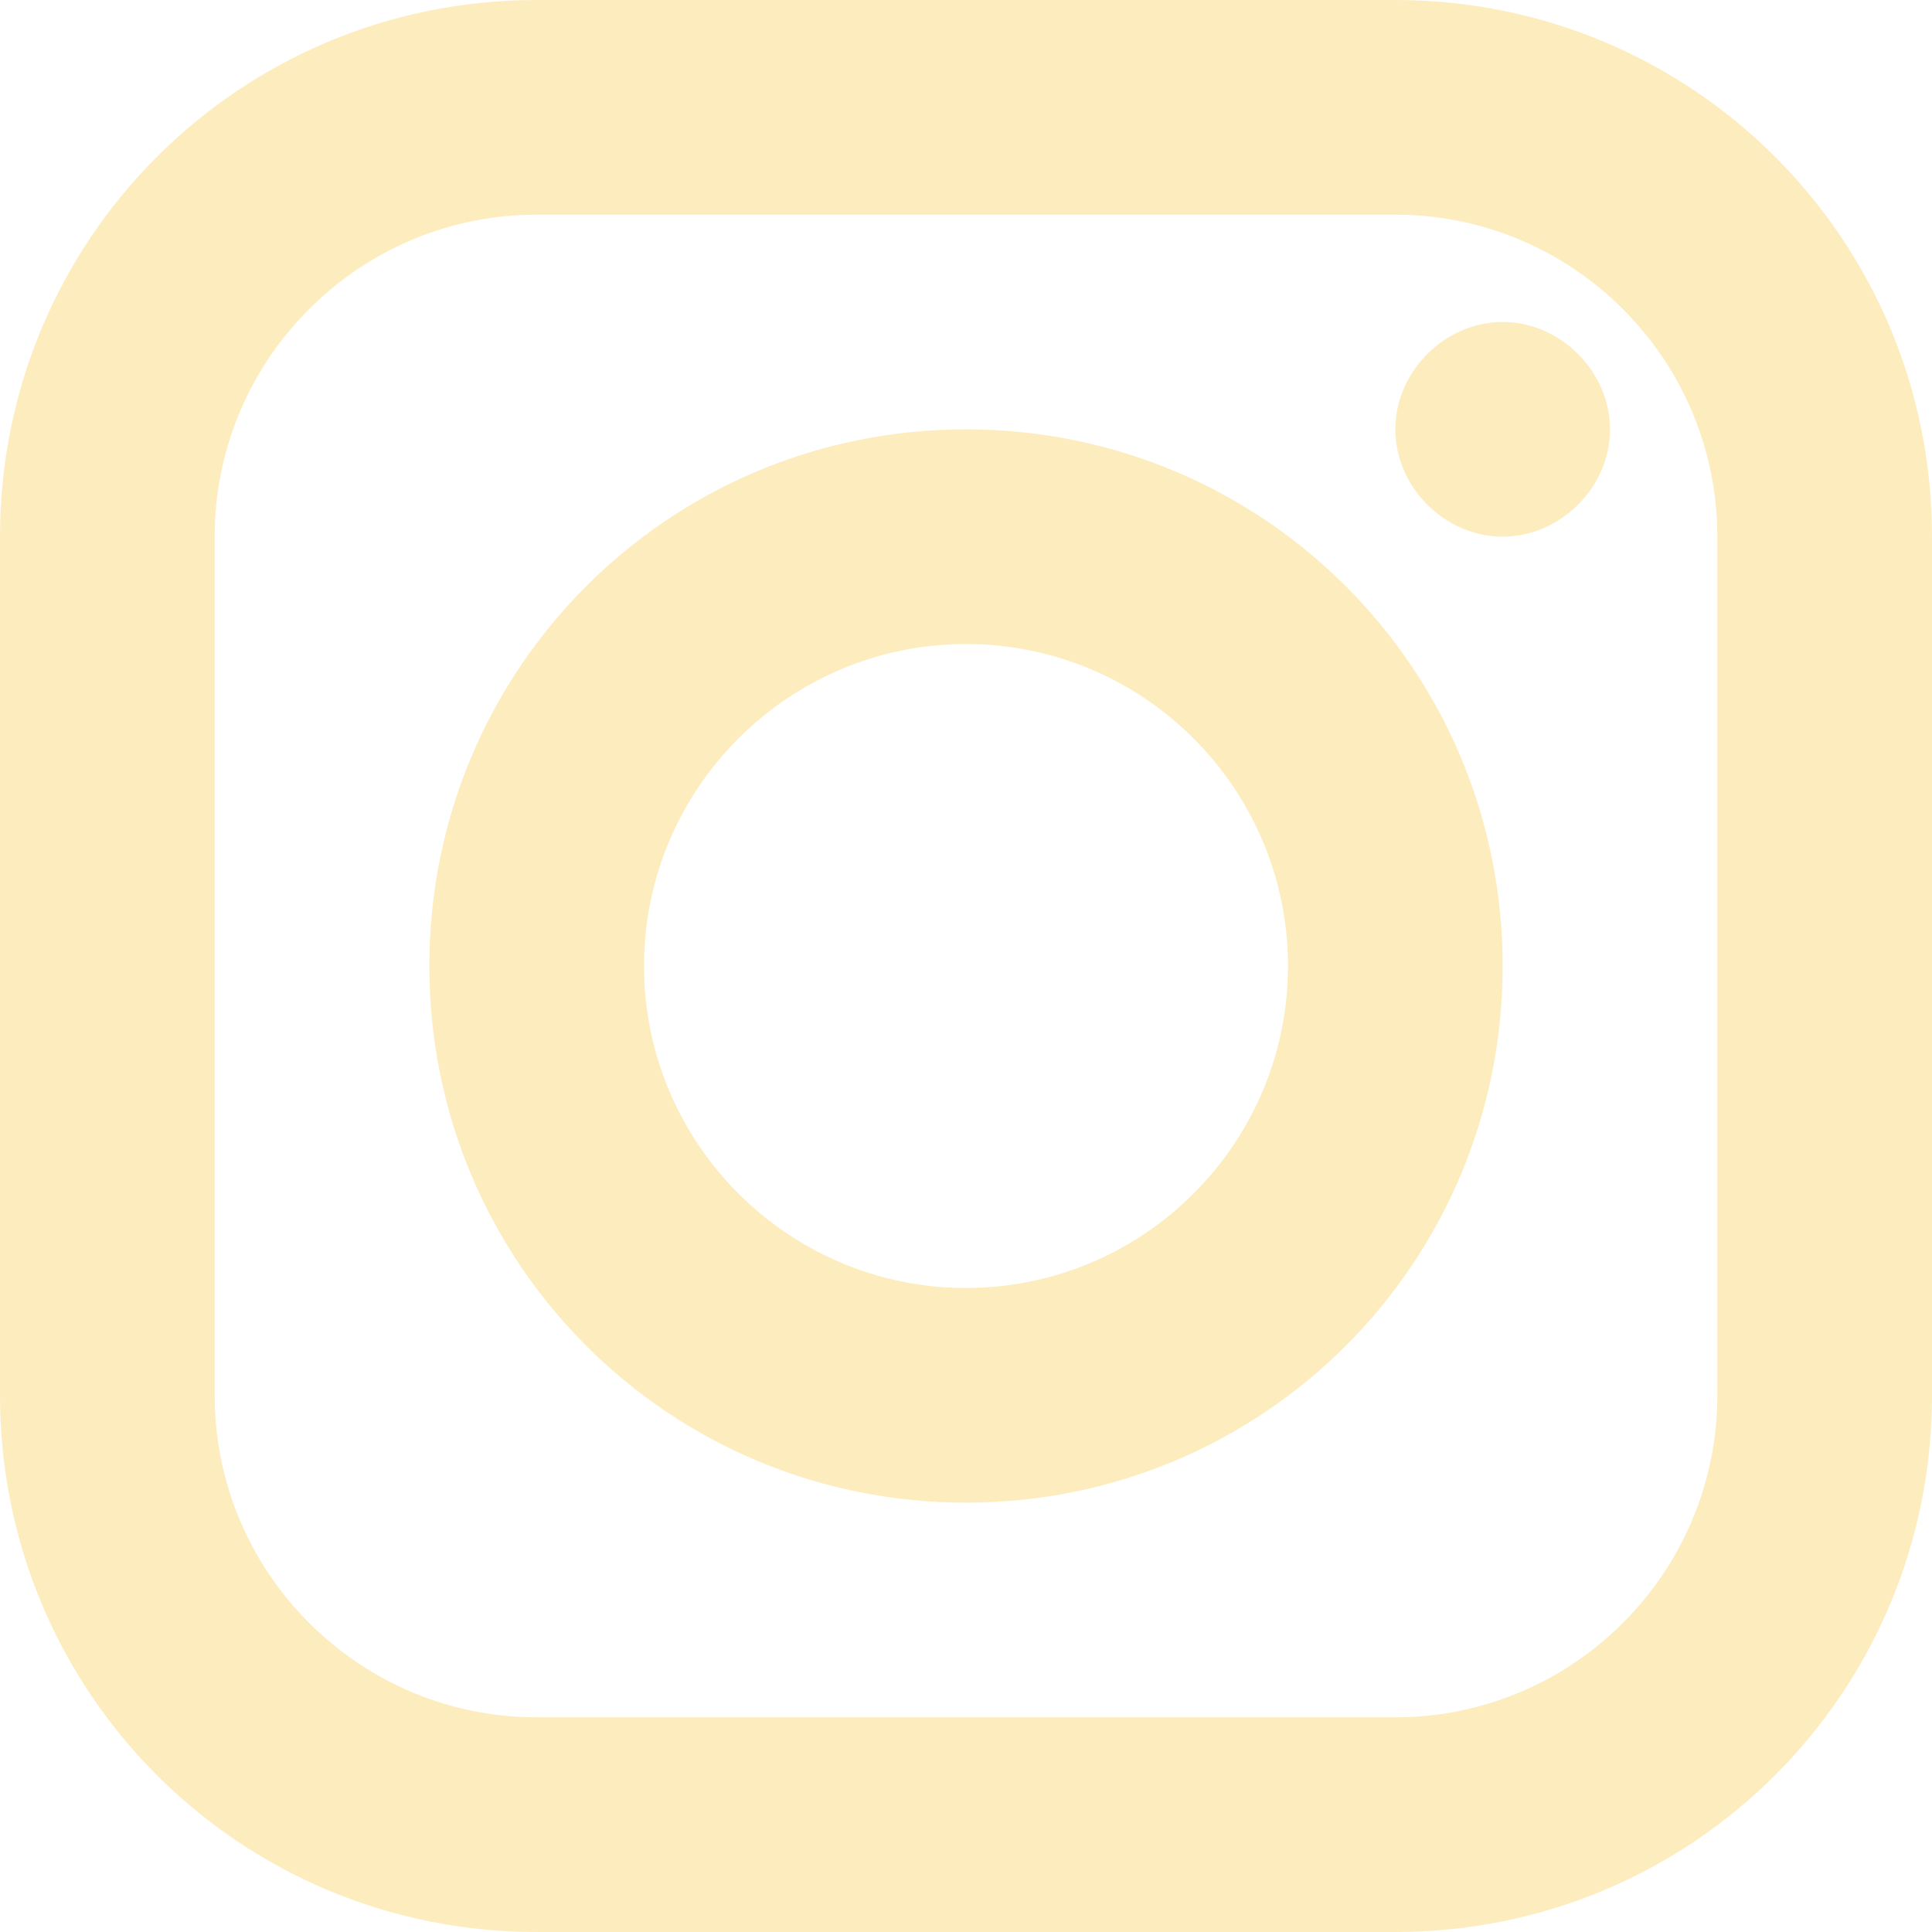
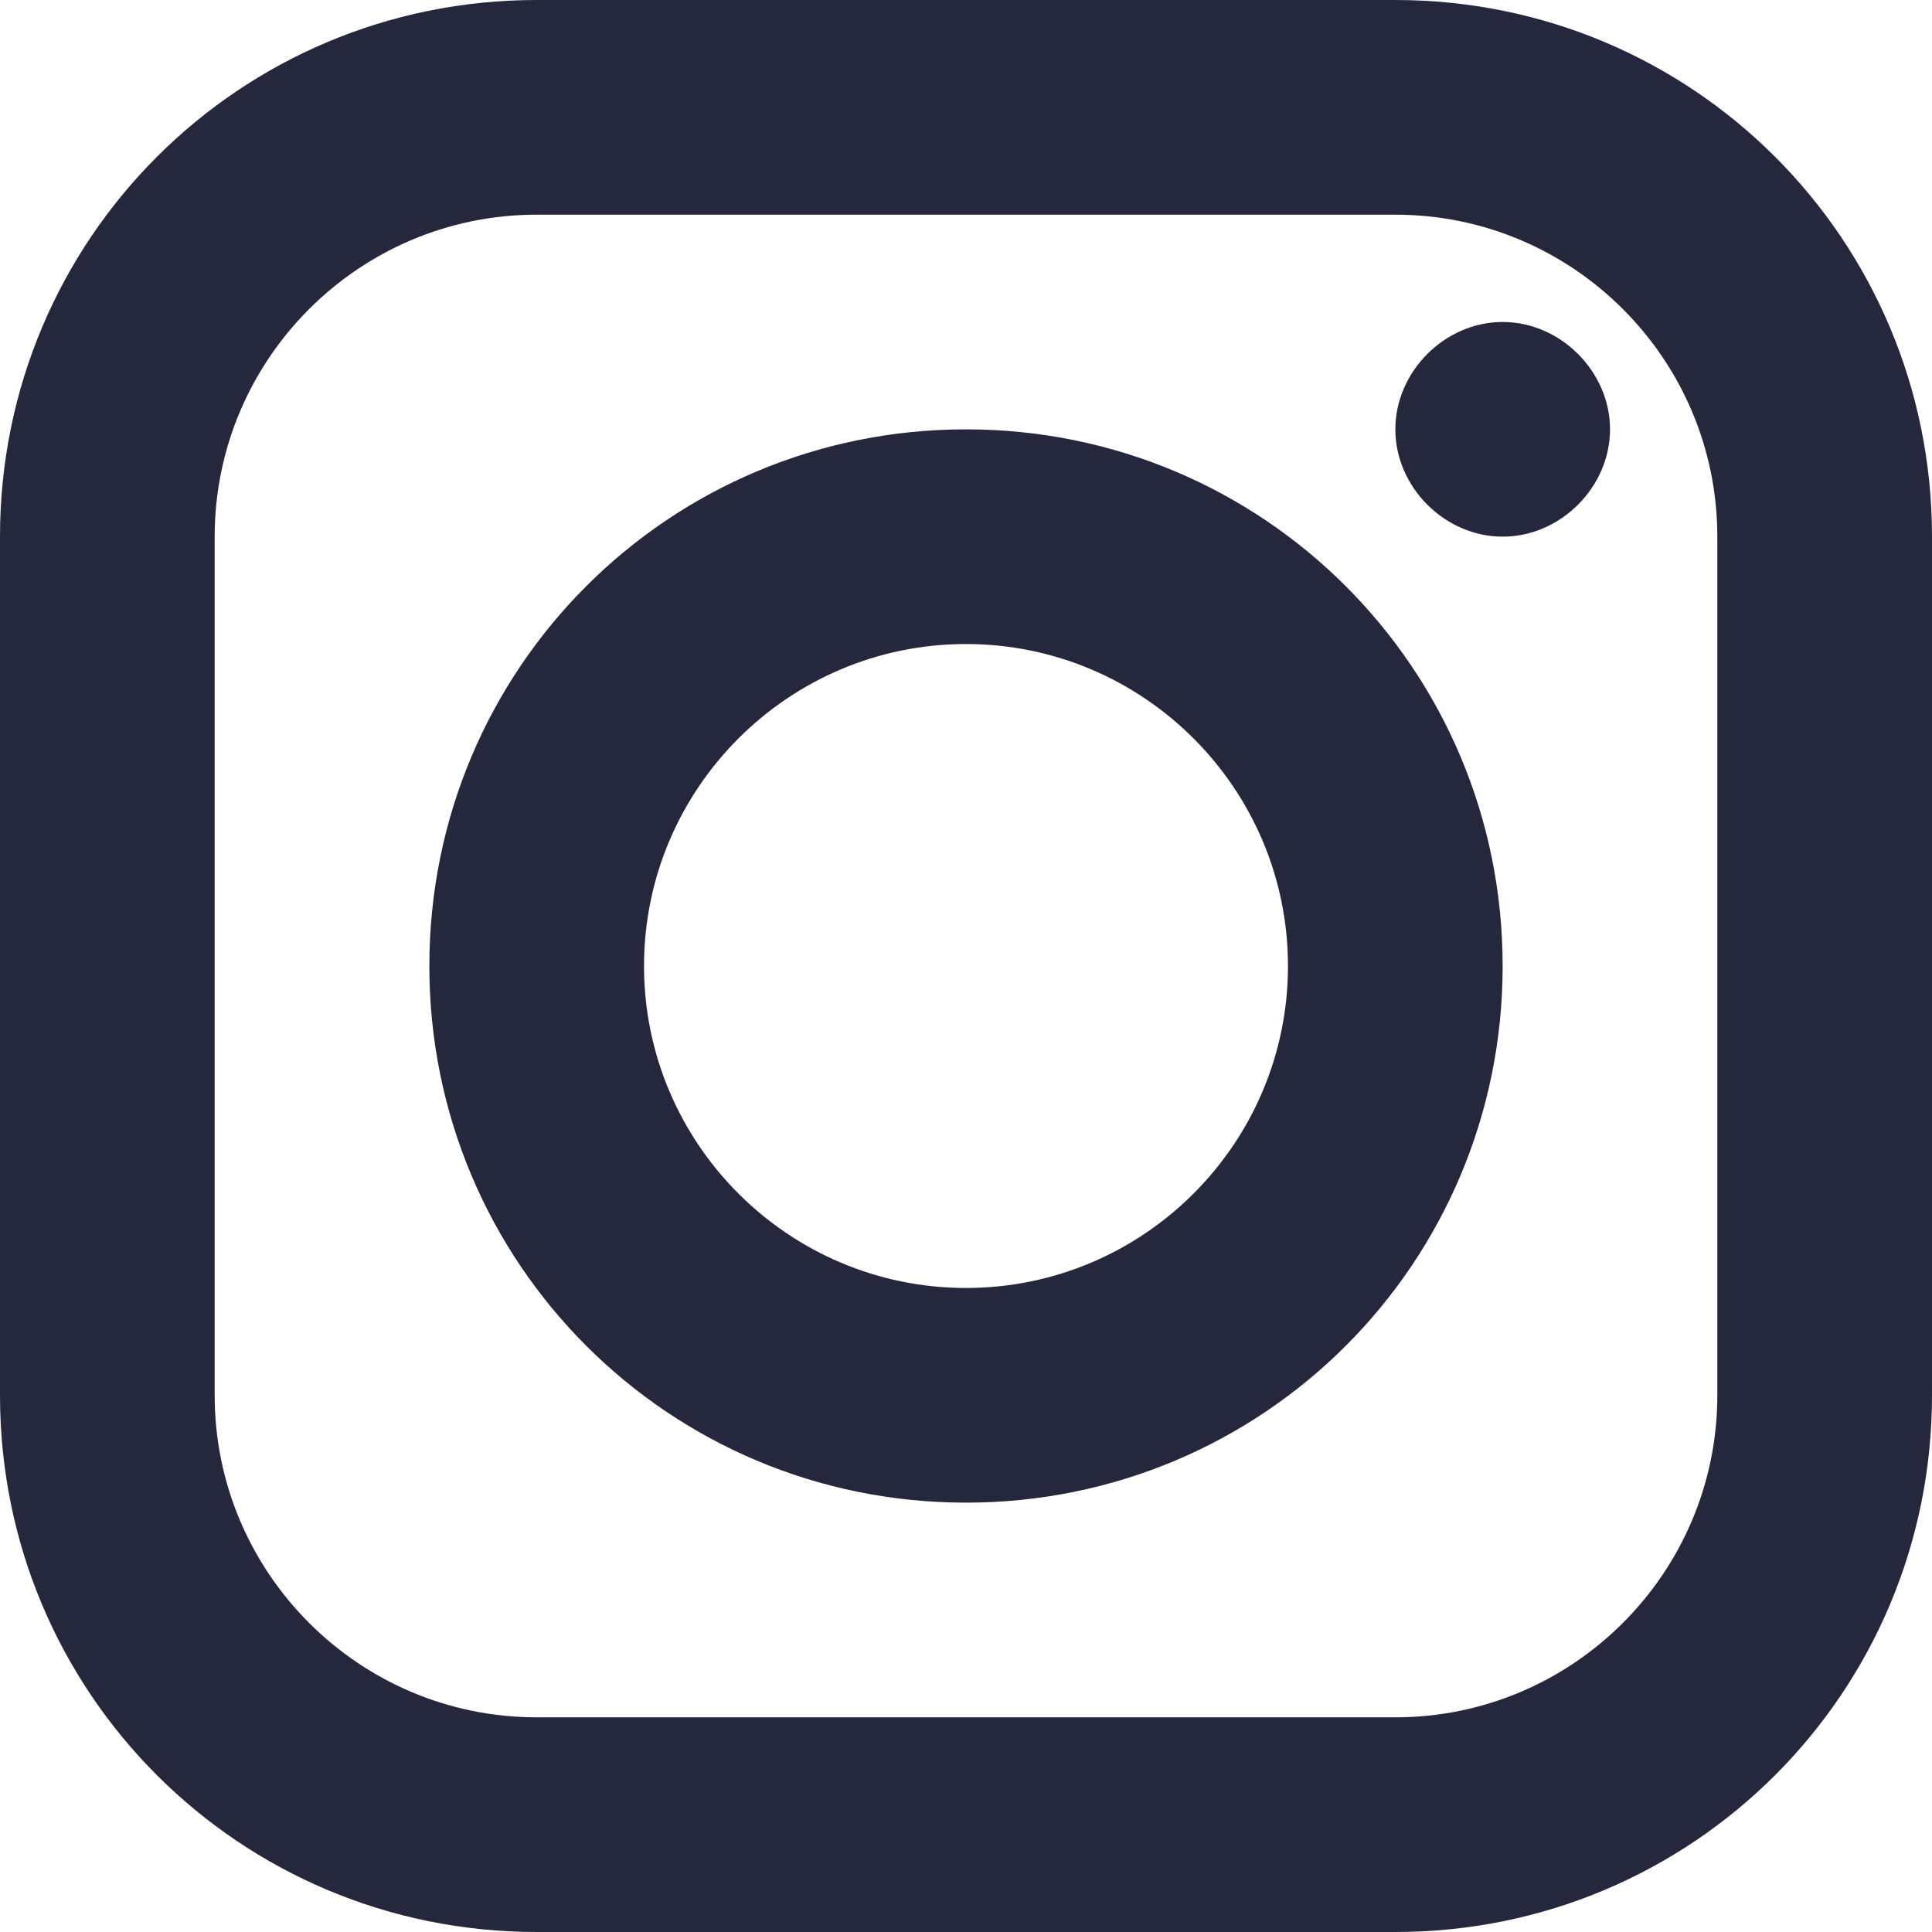
<svg xmlns="http://www.w3.org/2000/svg" width="26" height="26" viewBox="0 0 26 26" fill="none">
-   <path d="M7.222 0C3.222 0 0 3.222 0 7.222V18.778C0 22.778 3.222 26 7.222 26H18.778C22.778 26 26 22.778 26 18.778V7.222C26 3.222 22.778 0 18.778 0H7.222V0ZM7.222 2.889H18.778C21.167 2.889 23.111 4.833 23.111 7.222V18.778C23.111 21.167 21.167 23.111 18.778 23.111H7.222C4.833 23.111 2.889 21.167 2.889 18.778V7.222C2.889 4.833 4.833 2.889 7.222 2.889ZM20.222 4.333C19.444 4.333 18.778 5 18.778 5.778C18.778 6.556 19.444 7.222 20.222 7.222C21 7.222 21.667 6.556 21.667 5.778C21.667 5 21 4.333 20.222 4.333ZM13 5.778C9 5.778 5.778 9 5.778 13C5.778 17 9 20.222 13 20.222C17 20.222 20.222 17 20.222 13C20.222 9 17 5.778 13 5.778ZM13 8.667C15.389 8.667 17.333 10.611 17.333 13C17.333 15.389 15.389 17.333 13 17.333C10.611 17.333 8.667 15.389 8.667 13C8.667 10.611 10.611 8.667 13 8.667Z" fill="#FDECBE" />
+   <path d="M7.222 0C3.222 0 0 3.222 0 7.222V18.778C0 22.778 3.222 26 7.222 26H18.778C22.778 26 26 22.778 26 18.778V7.222C26 3.222 22.778 0 18.778 0H7.222V0ZM7.222 2.889H18.778C21.167 2.889 23.111 4.833 23.111 7.222V18.778C23.111 21.167 21.167 23.111 18.778 23.111H7.222C4.833 23.111 2.889 21.167 2.889 18.778V7.222C2.889 4.833 4.833 2.889 7.222 2.889ZM20.222 4.333C19.444 4.333 18.778 5 18.778 5.778C18.778 6.556 19.444 7.222 20.222 7.222C21 7.222 21.667 6.556 21.667 5.778C21.667 5 21 4.333 20.222 4.333ZM13 5.778C9 5.778 5.778 9 5.778 13C5.778 17 9 20.222 13 20.222C17 20.222 20.222 17 20.222 13C20.222 9 17 5.778 13 5.778ZM13 8.667C15.389 8.667 17.333 10.611 17.333 13C17.333 15.389 15.389 17.333 13 17.333C10.611 17.333 8.667 15.389 8.667 13C8.667 10.611 10.611 8.667 13 8.667Z" fill="#25283D" />
</svg>
